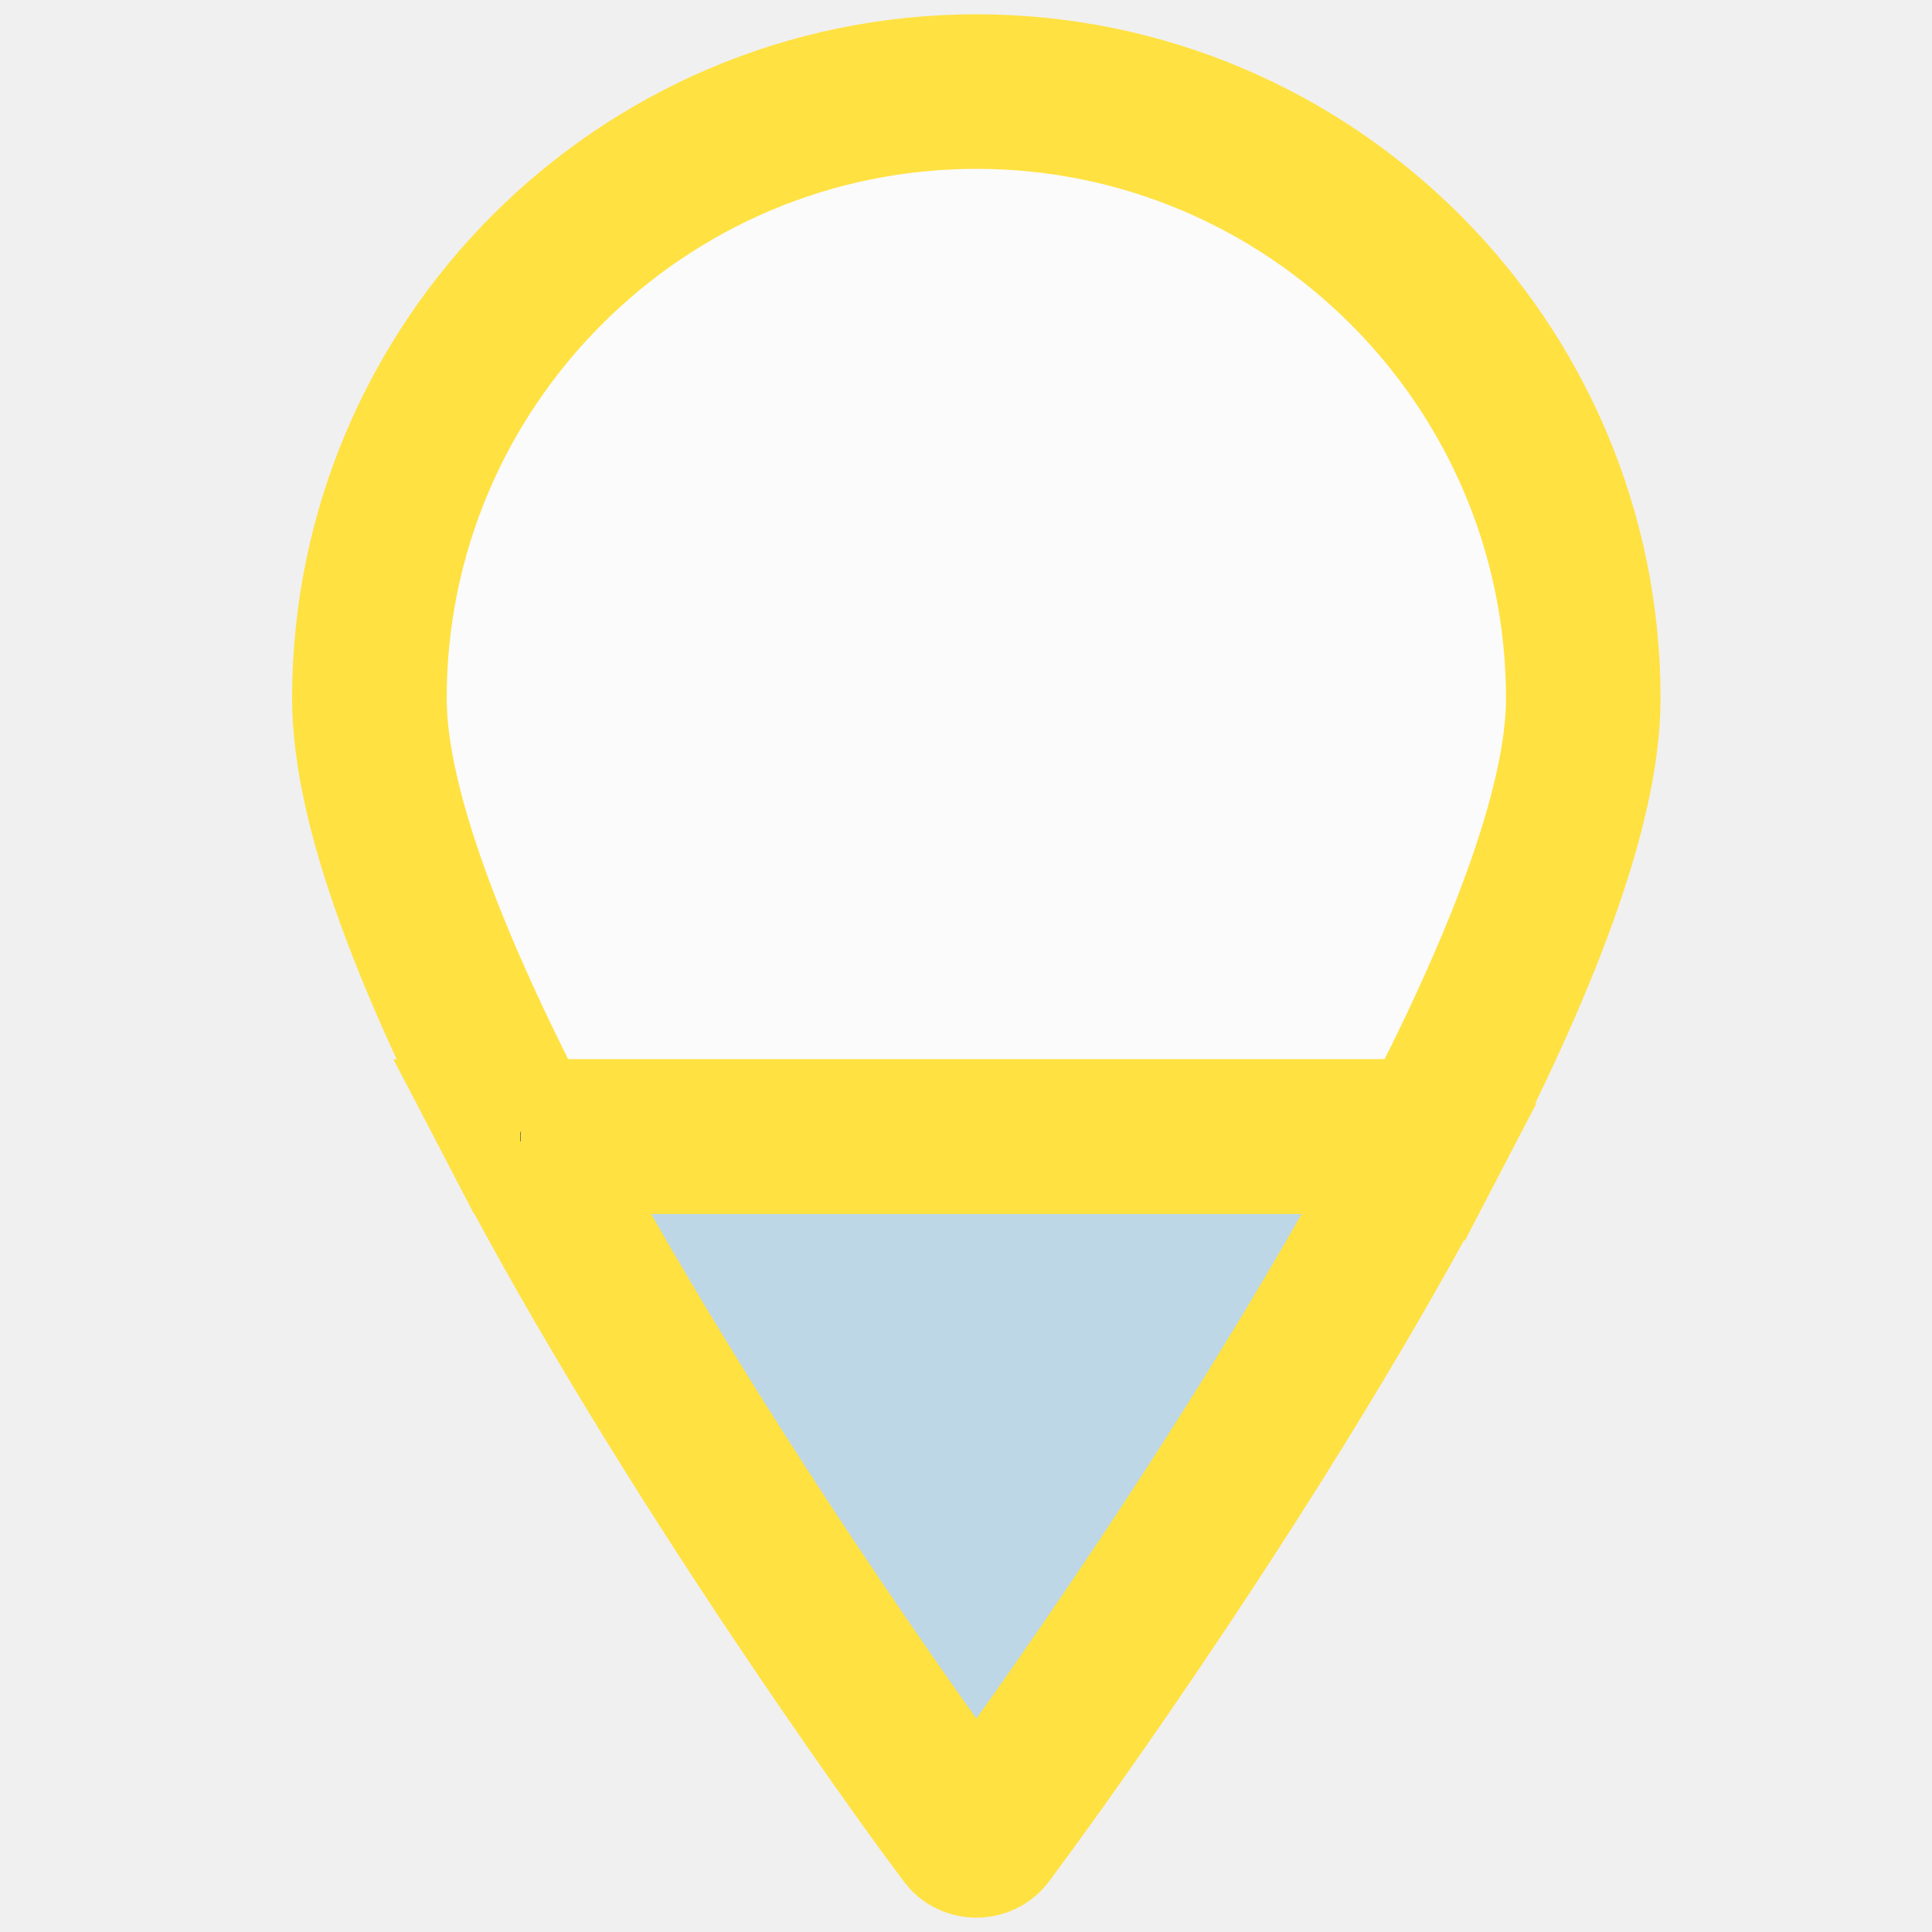
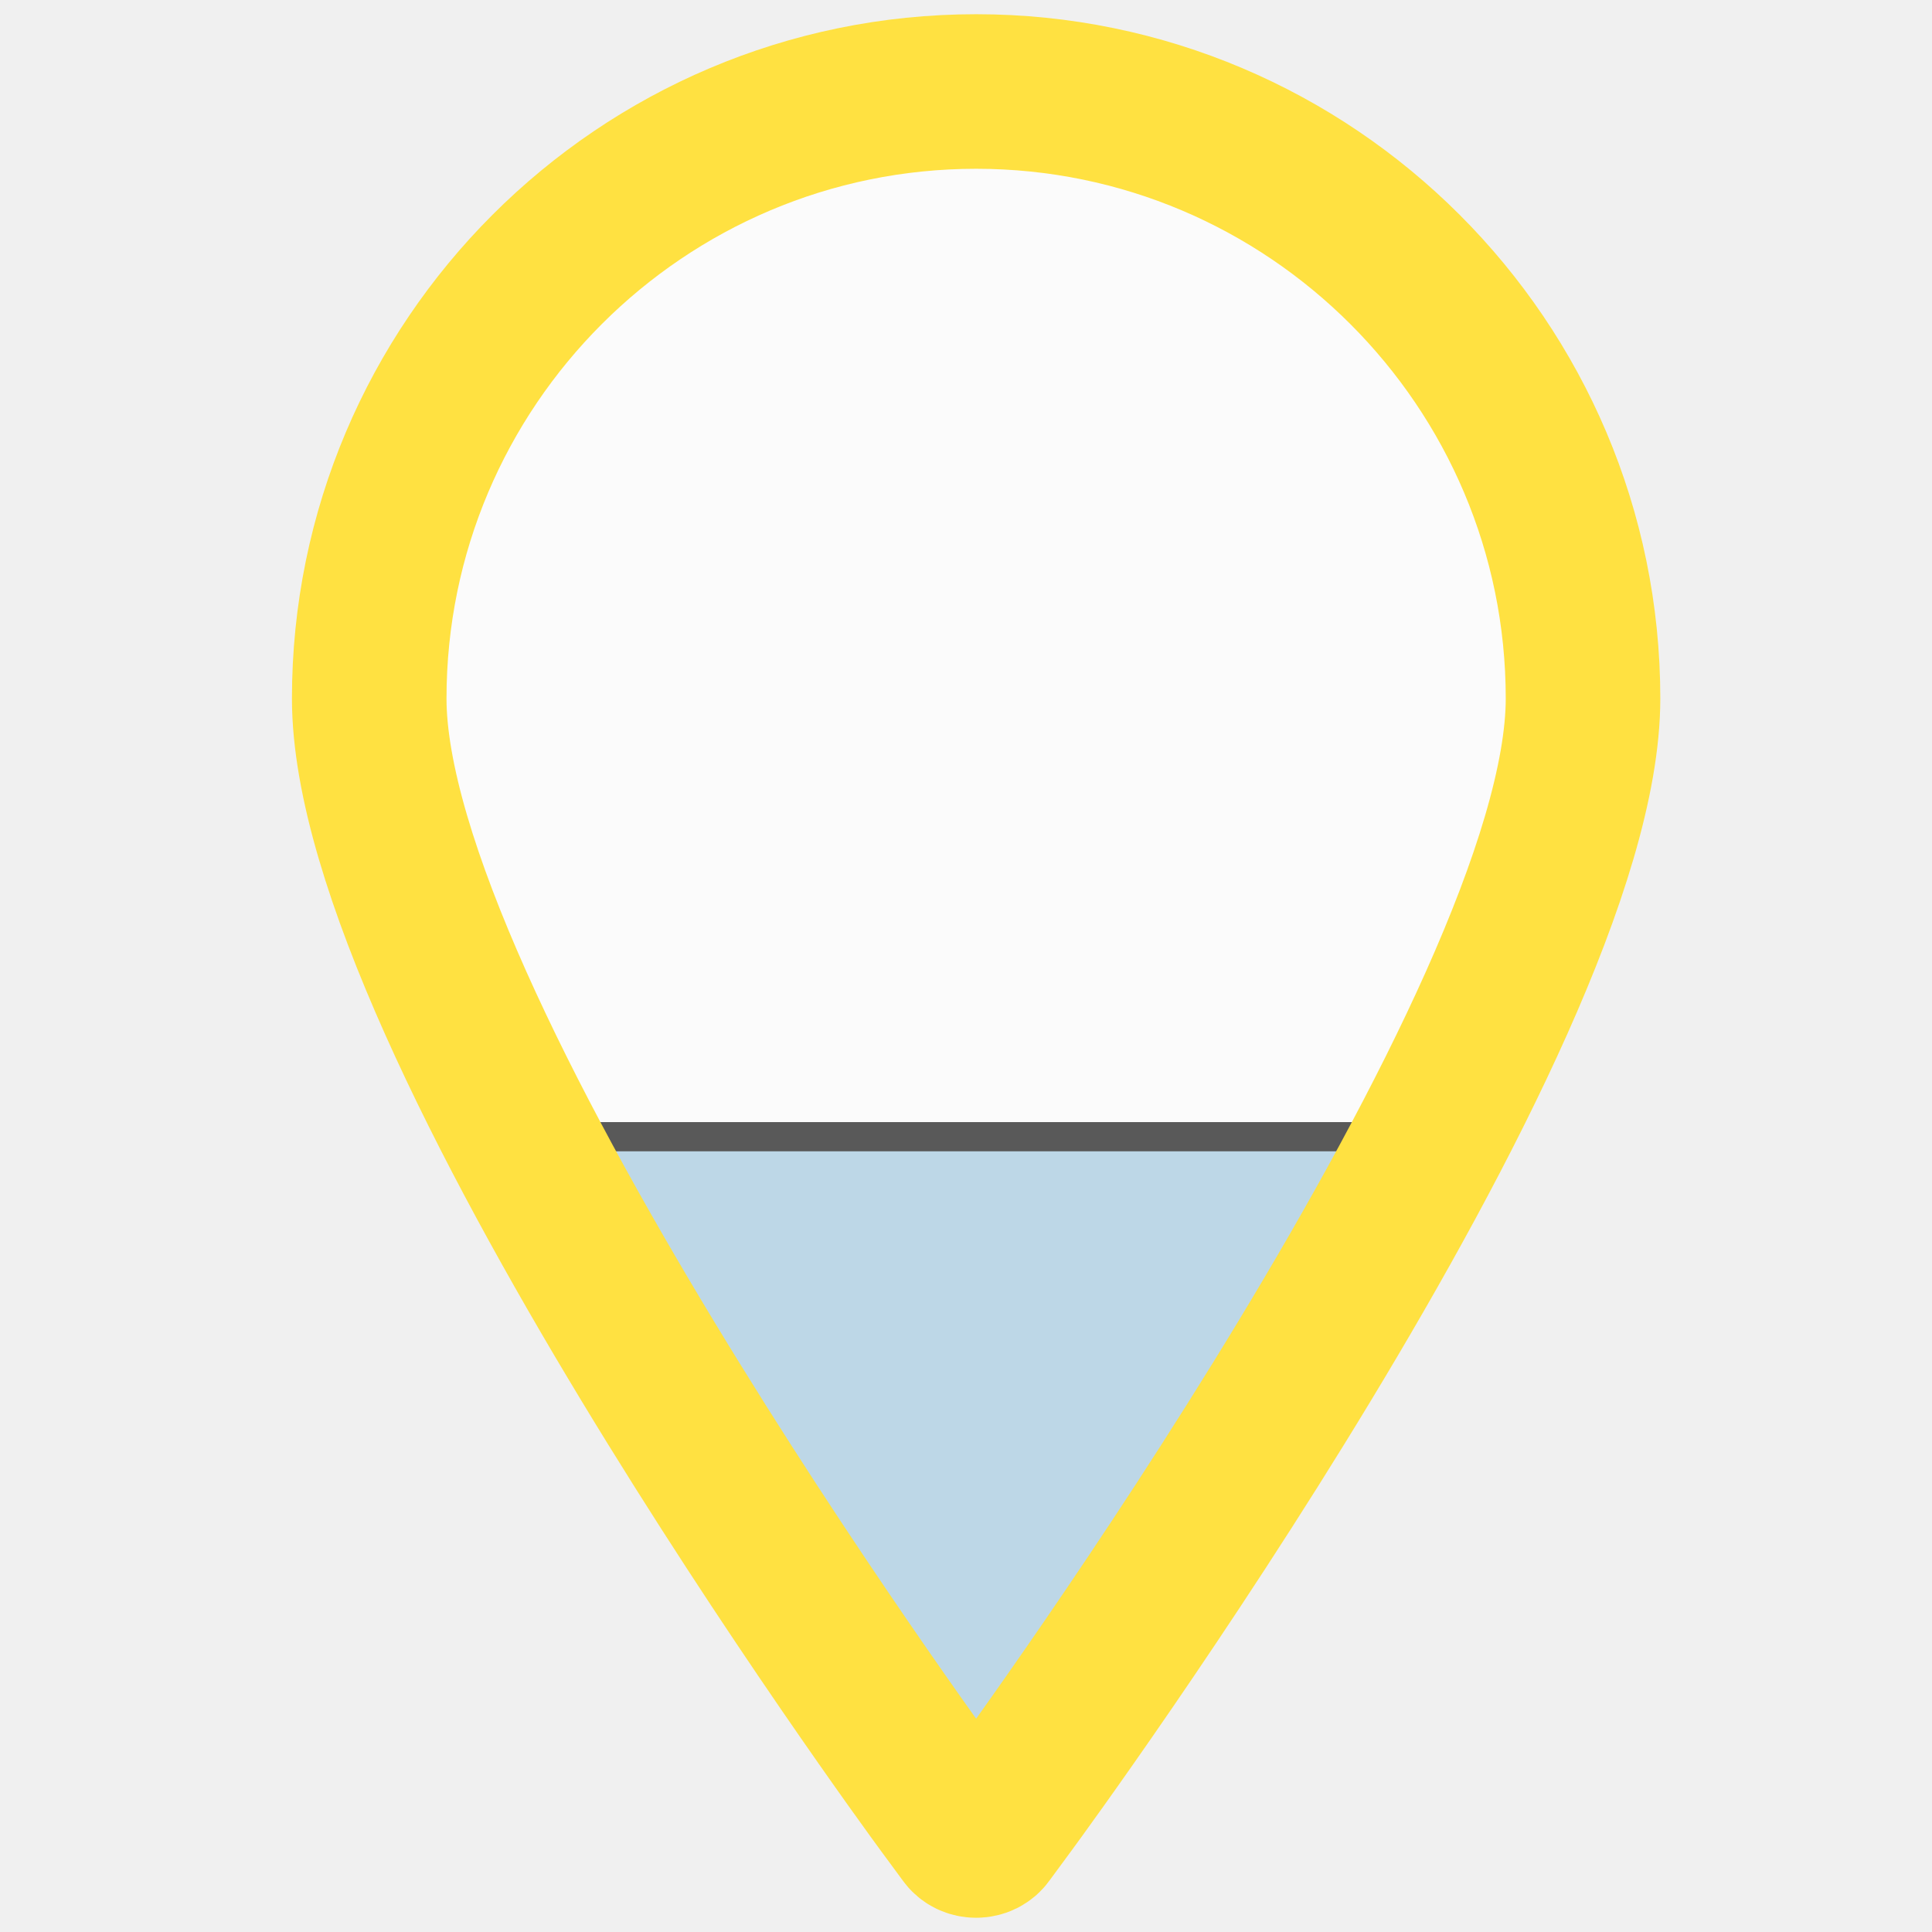
<svg xmlns="http://www.w3.org/2000/svg" version="1.1" id="Icons" x="0px" y="0px" width="100px" height="100px" viewBox="0 0 100 100" enable-background="new 0 0 100 100" xml:space="preserve">
  <g id="XMLID_2_">
    <g>
-       <path fill="#BDD7E7" d="M74.09,58.88c-8.54,16.37-21.061,33.47-21.85,34.55L51.1,94.98c-0.129,0.18-0.34,0.276-0.56,0.276    c-0.23,0-0.44-0.09-0.56-0.276l-1.15-1.551C48.05,92.35,35.5,75.2,26.96,58.83h47.03L74.09,58.88z" />
+       <path fill="#BDD7E7" d="M74.09,58.88c-8.54,16.37-21.061,33.47-21.85,34.55L51.1,94.98c-0.129,0.18-0.34,0.277-0.56,0.277    c-0.23,0-0.44-0.09-0.56-0.277l-1.15-1.551C48.05,92.35,35.5,75.2,26.96,58.83h47.03L74.09,58.88z" />
    </g>
    <g>
-       <path fill="#FFFFFF" fill-opacity="0.7" stroke="#FFE141" stroke-width="8" stroke-miterlimit="10" d="M81.95,36.15    c0,5.75-3.392,14.14-7.86,22.73l-0.1-0.05H26.96c-4.46-8.58-7.84-16.94-7.84-22.68c0-17.32,14.09-31.41,31.42-31.41    C67.85,4.74,81.95,18.83,81.95,36.15z" />
-       <path fill="none" stroke="#FFE141" stroke-width="8" stroke-miterlimit="10" d="M74.09,58.88    c-8.54,16.37-21.061,33.47-21.85,34.55L51.1,94.98c-0.129,0.18-0.34,0.276-0.56,0.276c-0.23,0-0.44-0.09-0.56-0.276l-1.15-1.551    C48.05,92.35,35.5,75.2,26.96,58.83h47.03L74.09,58.88z" />
+       <path fill="#FFFFFF" fill-opacity="0.7" stroke="#595959" stroke-width="1.5" stroke-miterlimit="10" d="M81.95,36.15    c0,5.75-3.392,14.14-7.86,22.73l-0.1-0.05H26.96c-4.46-8.58-7.84-16.94-7.84-22.68c0-17.32,14.09-31.41,31.42-31.41    C67.85,4.74,81.95,18.83,81.95,36.15z" />
+       <path fill="none" stroke="#595959" stroke-width="1.5" stroke-miterlimit="10" d="M74.09,58.88    c-8.54,16.37-21.061,33.47-21.85,34.55L51.1,94.98c-0.129,0.18-0.34,0.277-0.56,0.277c-0.23,0-0.44-0.09-0.56-0.277l-1.15-1.551    C48.05,92.35,35.5,75.2,26.96,58.83h47.03L74.09,58.88z" />
      <line fill="none" stroke="#595959" stroke-width="0.5" stroke-miterlimit="10" x1="26.96" y1="58.83" x2="26.93" y2="58.83" />
    </g>
  </g>
+   <g id="XMLID_1_">
+     <g>
+       <path fill="#FFFFFF" fill-opacity="0" d="M48.823,93.436c-1.21-1.646-29.711-40.611-29.711-57.285    c0-17.317,14.082-31.414,31.414-31.414c17.316,0,31.412,14.096,31.412,31.414c0,16.67-28.5,55.637-29.711,57.285l-1.139,1.547    c-0.127,0.184-0.338,0.281-0.562,0.281c-0.225,0-0.436-0.102-0.561-0.281L48.823,93.436z" />
+     </g>
+     <g>
+       <path fill="none" stroke="#FFE141" stroke-width="8" stroke-miterlimit="10" d="M50.525,4.736    c-17.333,0-31.414,14.096-31.414,31.414c0,16.67,28.501,55.637,29.711,57.285l1.14,1.547c0.127,0.186,0.338,0.281,0.563,0.281    c0.227,0,0.438-0.1,0.562-0.281l1.139-1.547c1.211-1.646,29.711-40.613,29.711-57.285C81.938,18.833,67.842,4.736,50.525,4.736z" />
+     </g>
+   </g>
</svg>
